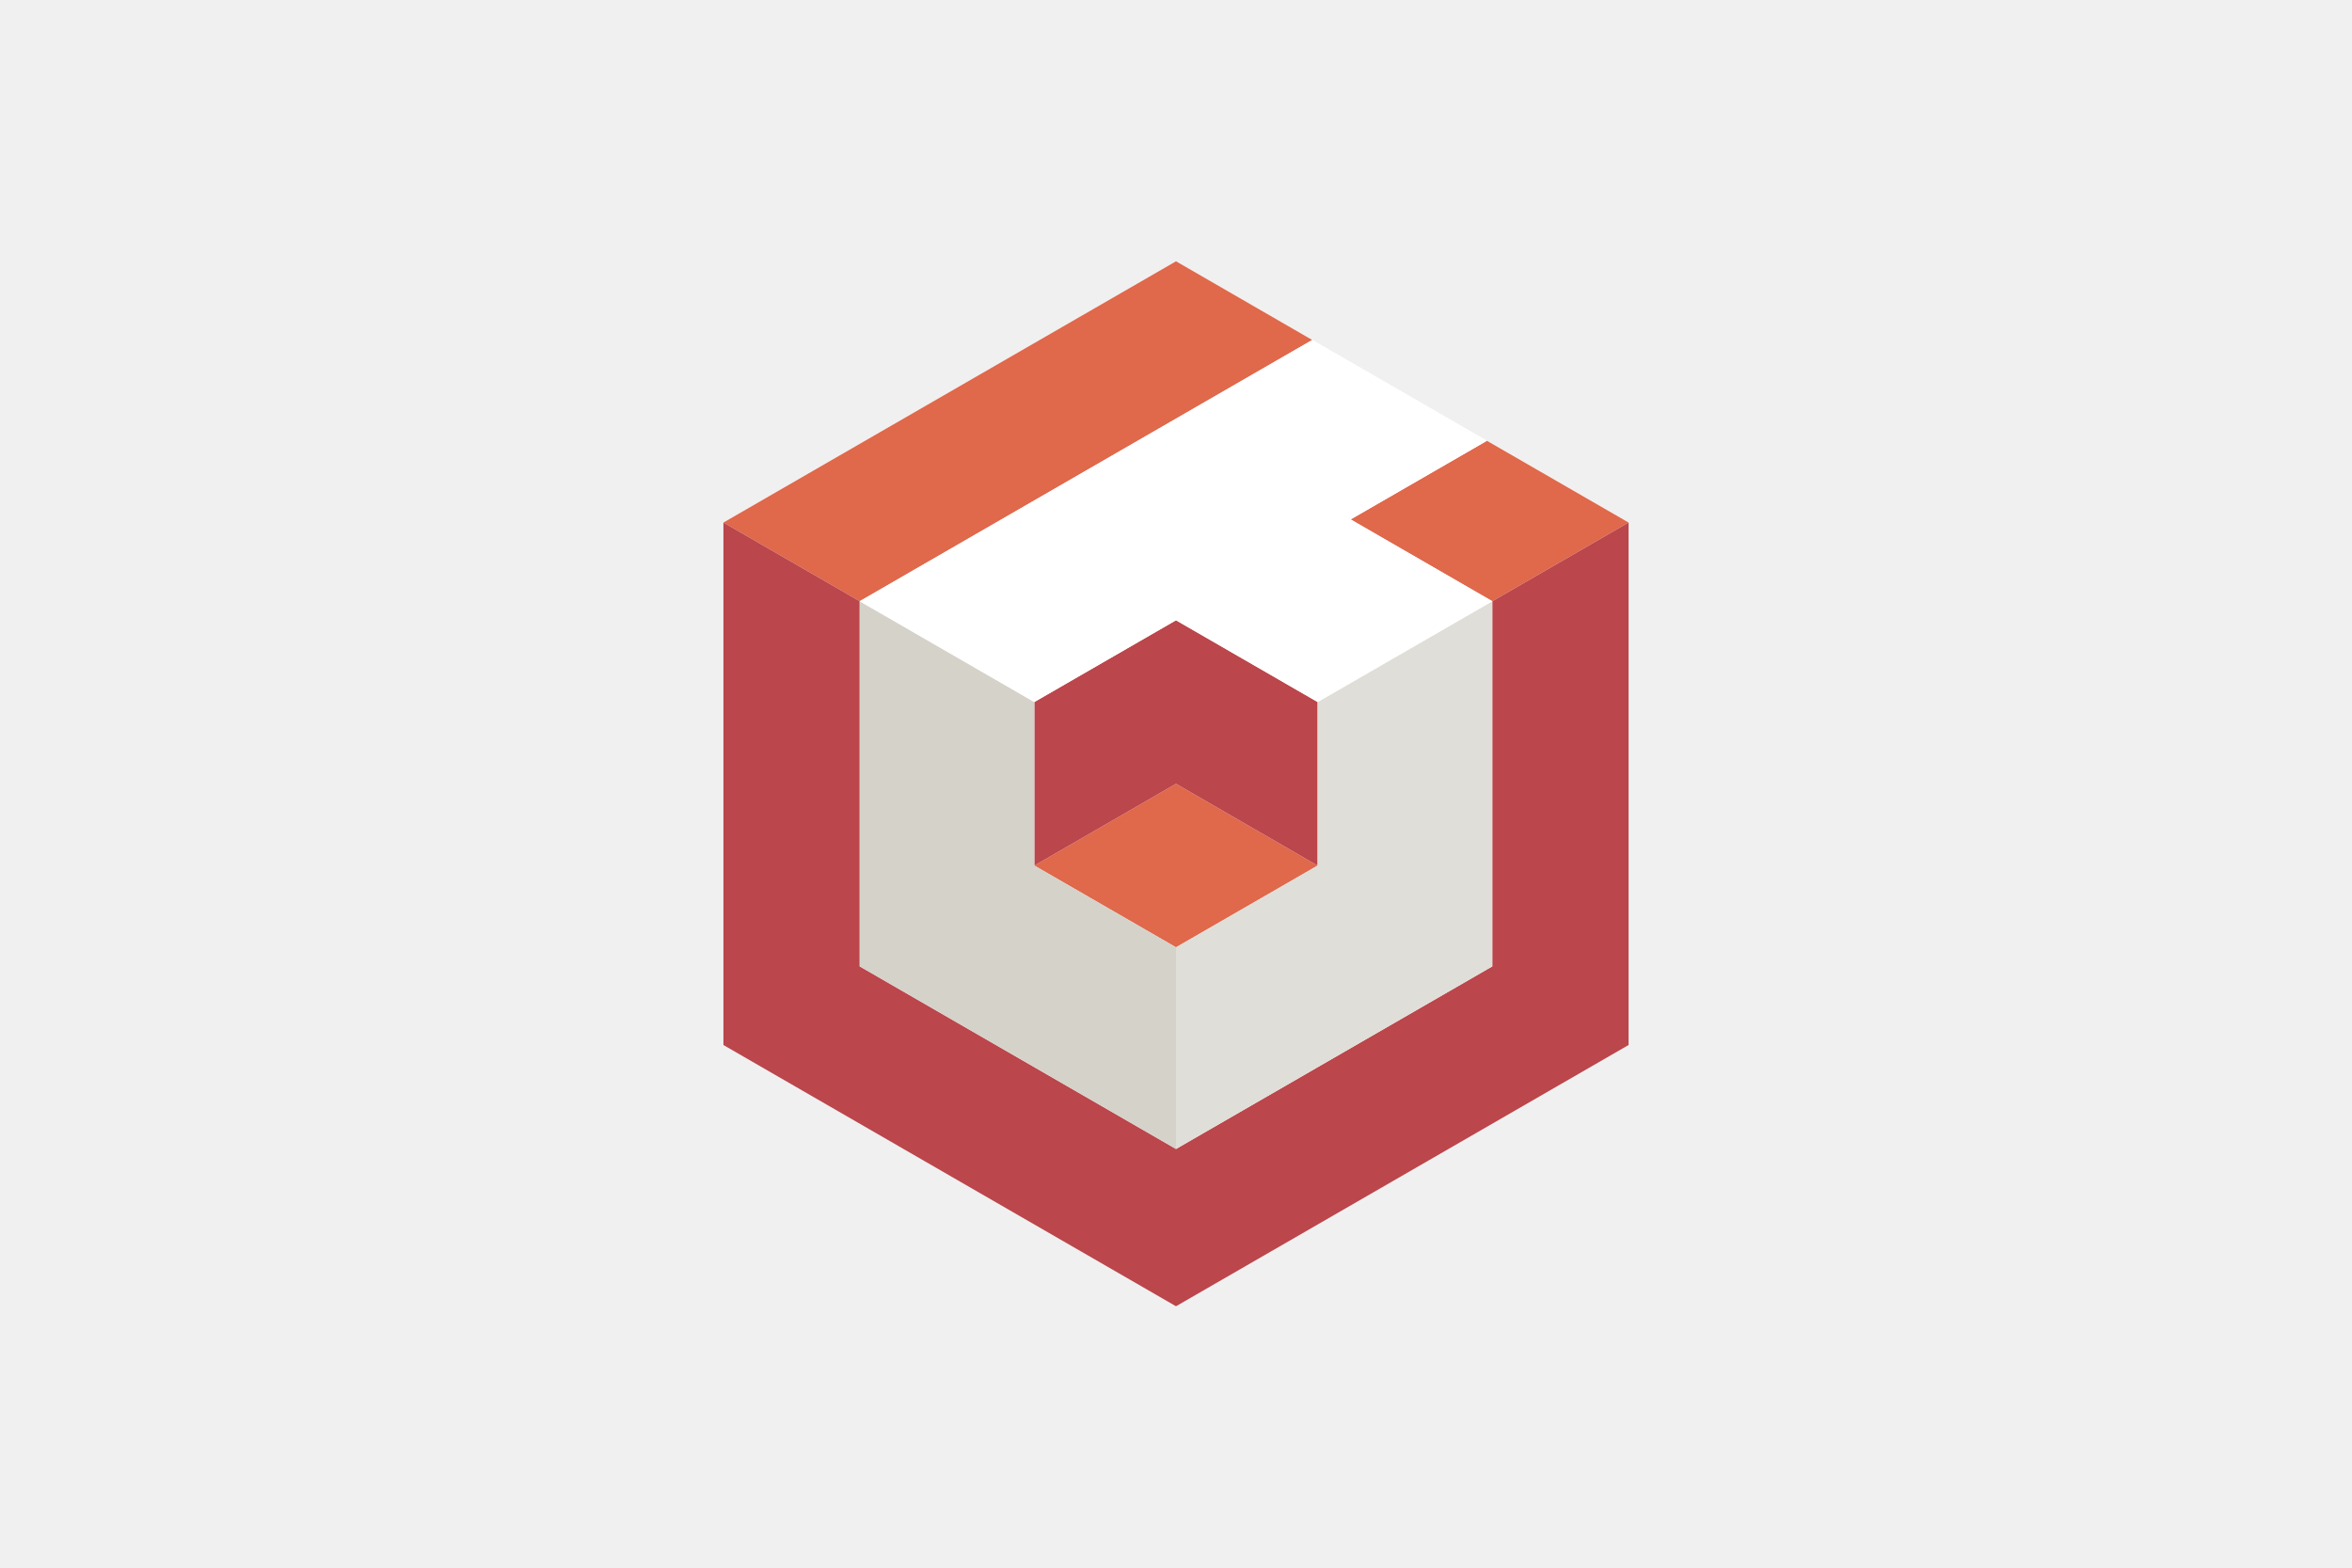
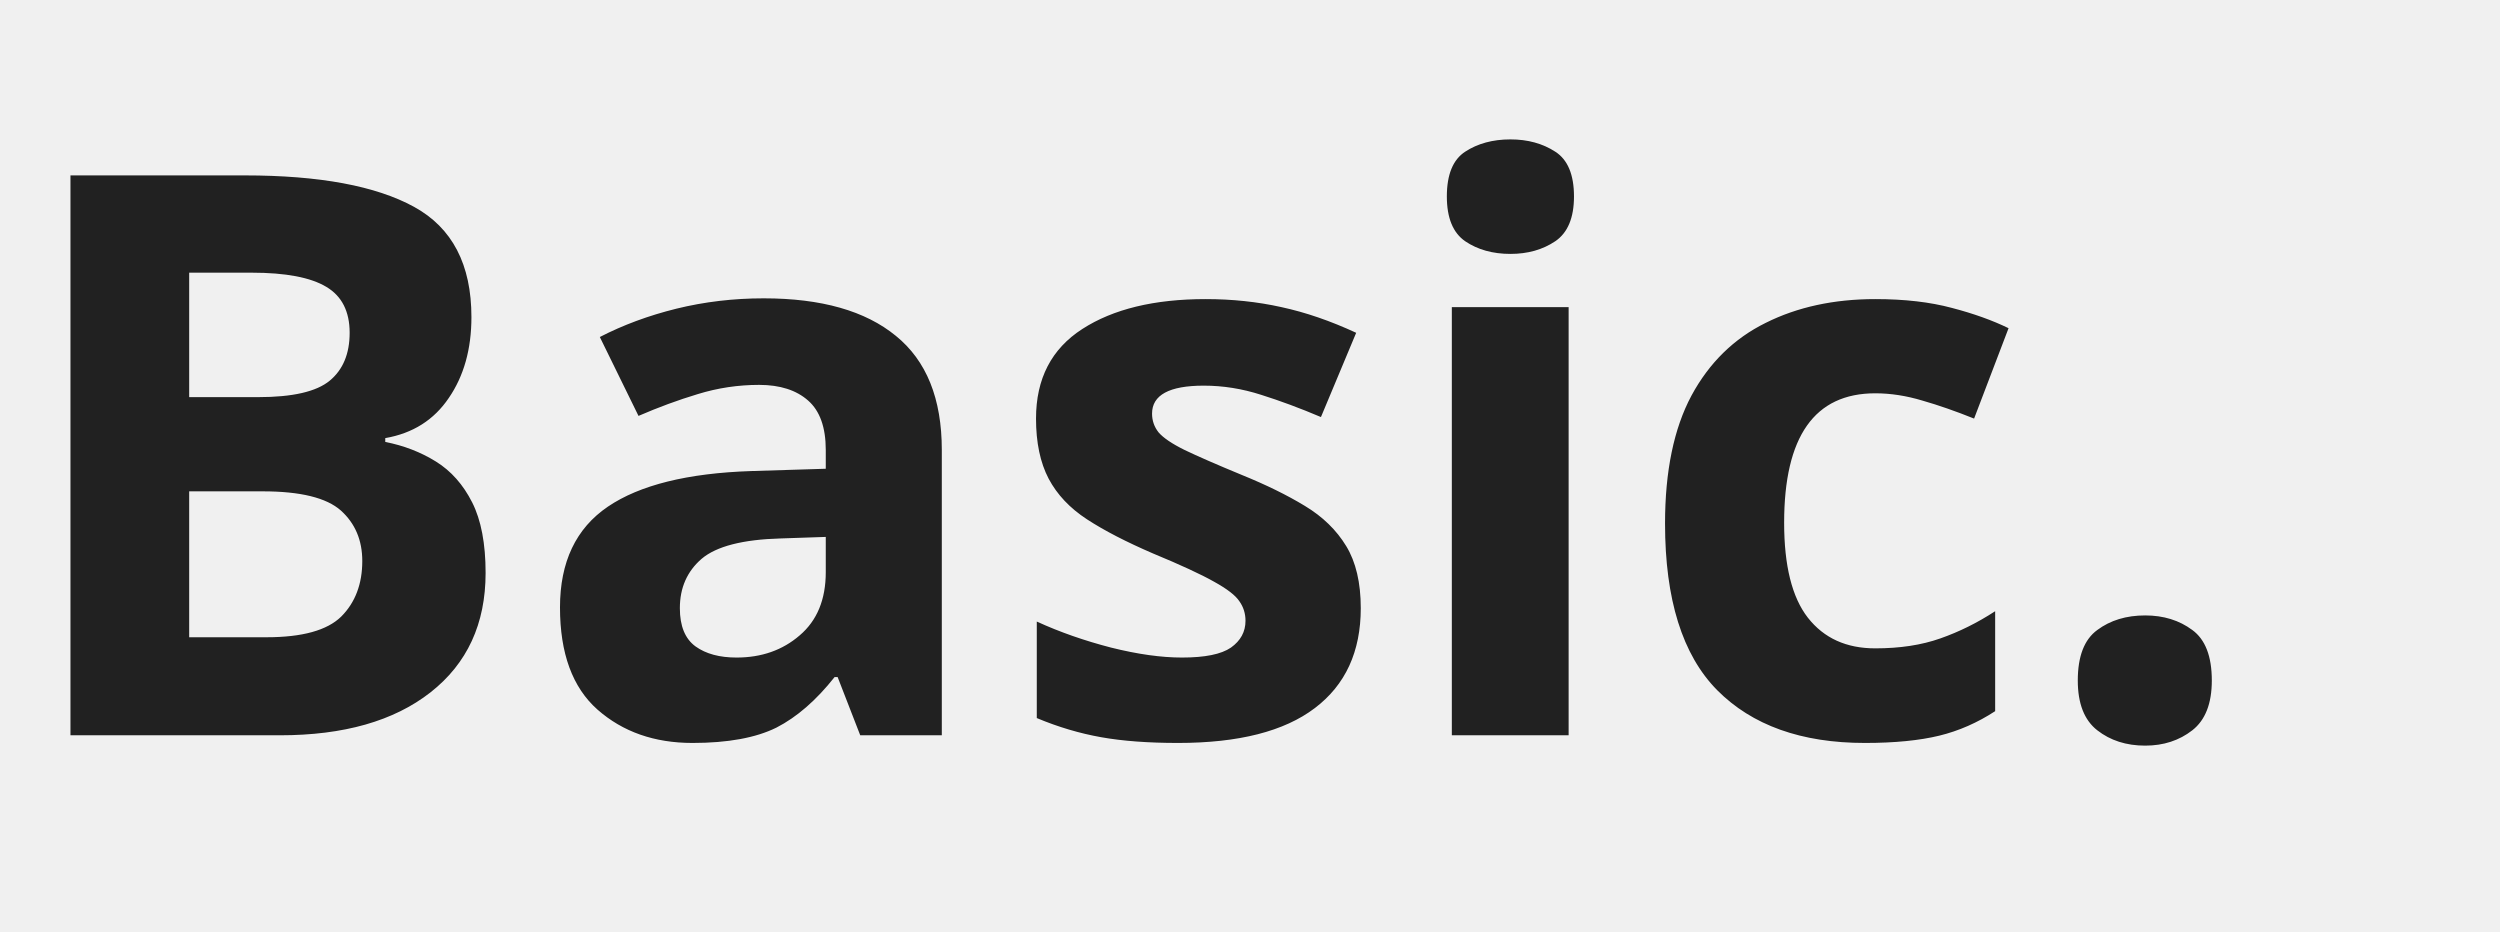
- <svg xmlns="http://www.w3.org/2000/svg" height="800" width="1200" version="1.1" id="Layer_1" viewBox="-33.276 -64.047 288.392 384.285">
-   <defs id="defs30590">
-     <style id="style30588">.cls-1{fill:#fff}.cls-2{fill:#e0684b}.cls-3{fill:#bb464b}</style>
-   </defs>
-   <path id="path30594" d="M110.92.01L0 64.01v128.11l110.92 64.07 110.92-64V64.04z" class="cls-1" />
-   <path transform="translate(-110.78 -64.81)" id="polygon30596" class="cls-2" d="M264.5 128.09l34.72 20.05 33.4-19.29-34.72-20.04z" />
-   <path transform="translate(-110.78 -64.81)" id="polygon30598" class="cls-2" d="M221.7 64.81l-110.92 64.04 33.4 19.29L255.09 84.1z" />
-   <path transform="translate(-110.78 -64.81)" id="polygon30600" class="cls-2" d="M256.41 212.94l-34.71-20.05-34.72 20.05 34.72 20.04z" />
-   <path transform="translate(-110.78 -64.81)" id="polygon30602" class="cls-3" d="M221.7 282.41l-77.52-44.76v-89.51l-33.4-19.29v128.08l110.92 64.04 110.92-64.04V128.85l-33.4 19.29v89.51z" />
-   <path transform="translate(-110.78 -64.81)" id="polygon30604" class="cls-3" d="M186.98 212.94l34.72-20.05 34.71 20.05v-40.09l-34.71-20.04-34.72 20.04z" />
-   <path transform="translate(-110.78 -64.81)" id="polygon30606" fill="#e0ded8" d="M256.41 212.94l-34.71 20.04v49.43l77.52-44.76v-89.51l-42.81 24.71z" />
-   <path transform="translate(-110.78 -64.81)" id="polygon30608" fill="#d5d2ca" d="M186.98 212.94l34.72 20.04v49.43l-77.52-44.76v-89.51l42.8 24.71z" />
-   <path transform="translate(-110.78 -64.81)" id="polygon30610" class="cls-1" d="M264.5 128.09l34.72 20.05-42.81 24.71-34.71-20.04-34.72 20.04-42.8-24.71L255.09 84.1l42.81 24.71z" />
+ <svg xmlns="http://www.w3.org/2000/svg" width="102" height="38" viewBox="0 0 102 38">
+   <text id="Basic." transform="translate(0 30)" fill="#212121" font-size="32" font-family="Stolzl-Bold, Stolzl" font-weight="700">
+     <tspan x="0" y="0">Basic.</tspan>
+   </text>
</svg>
